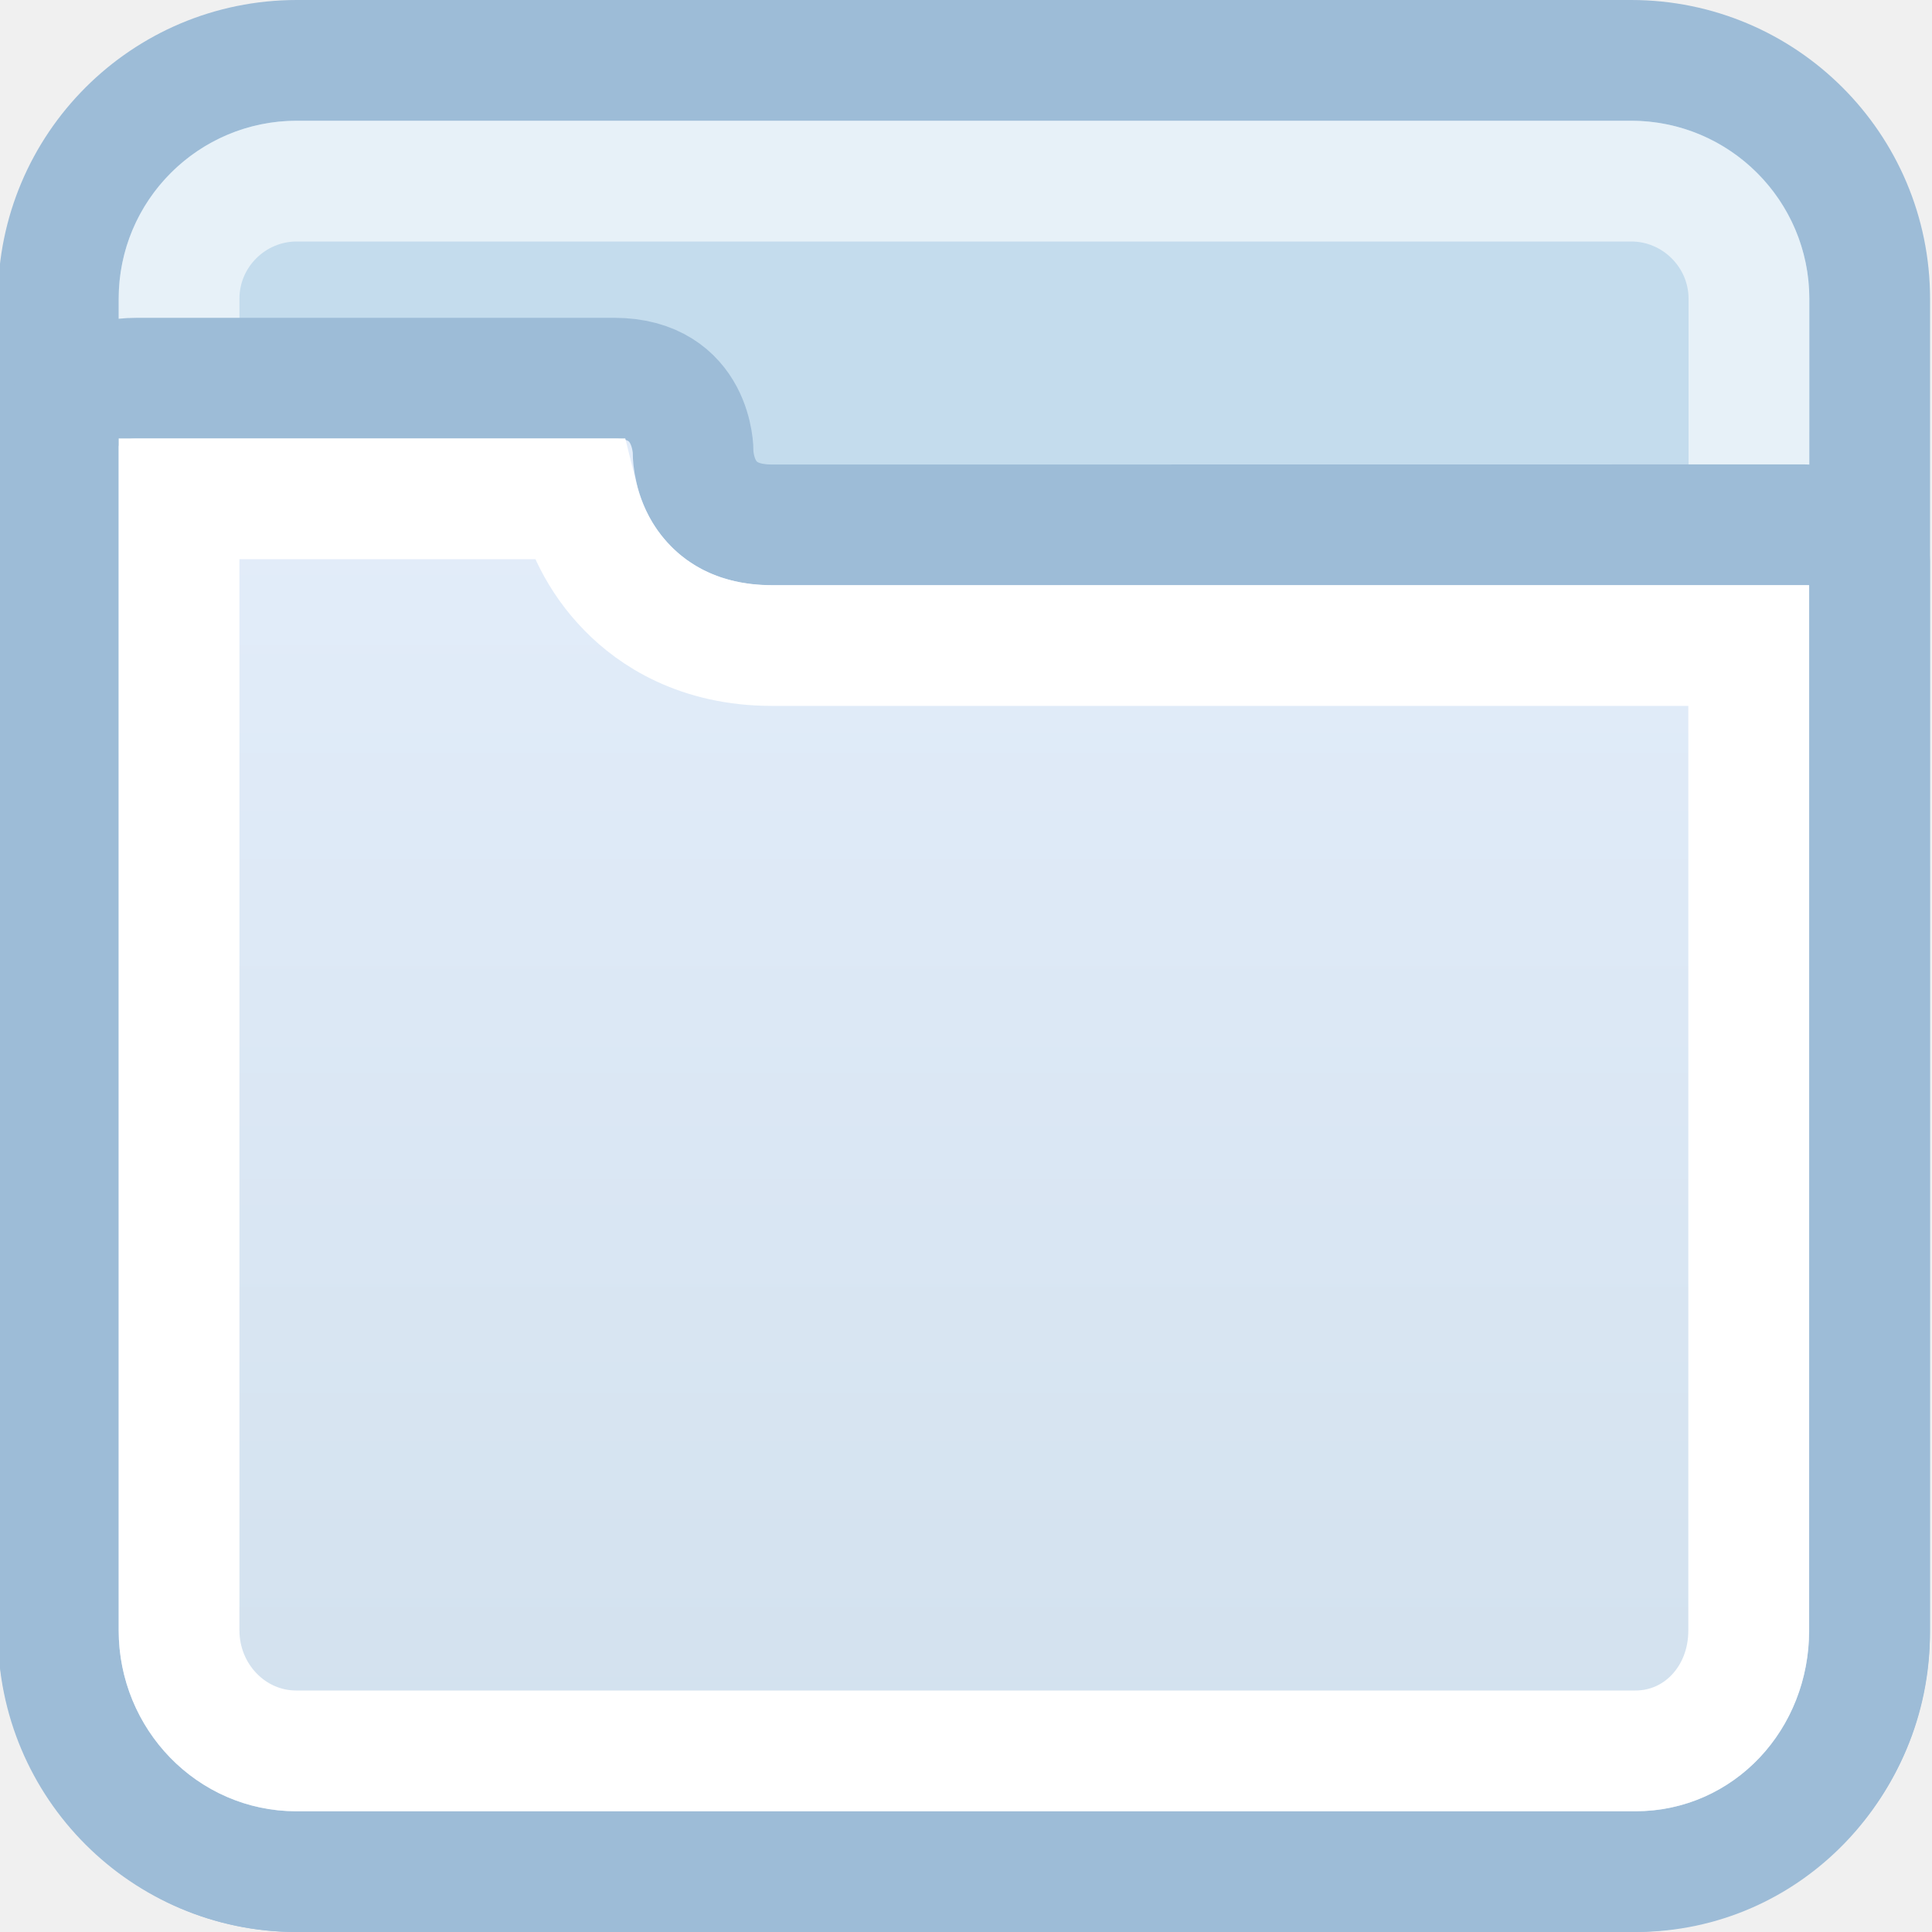
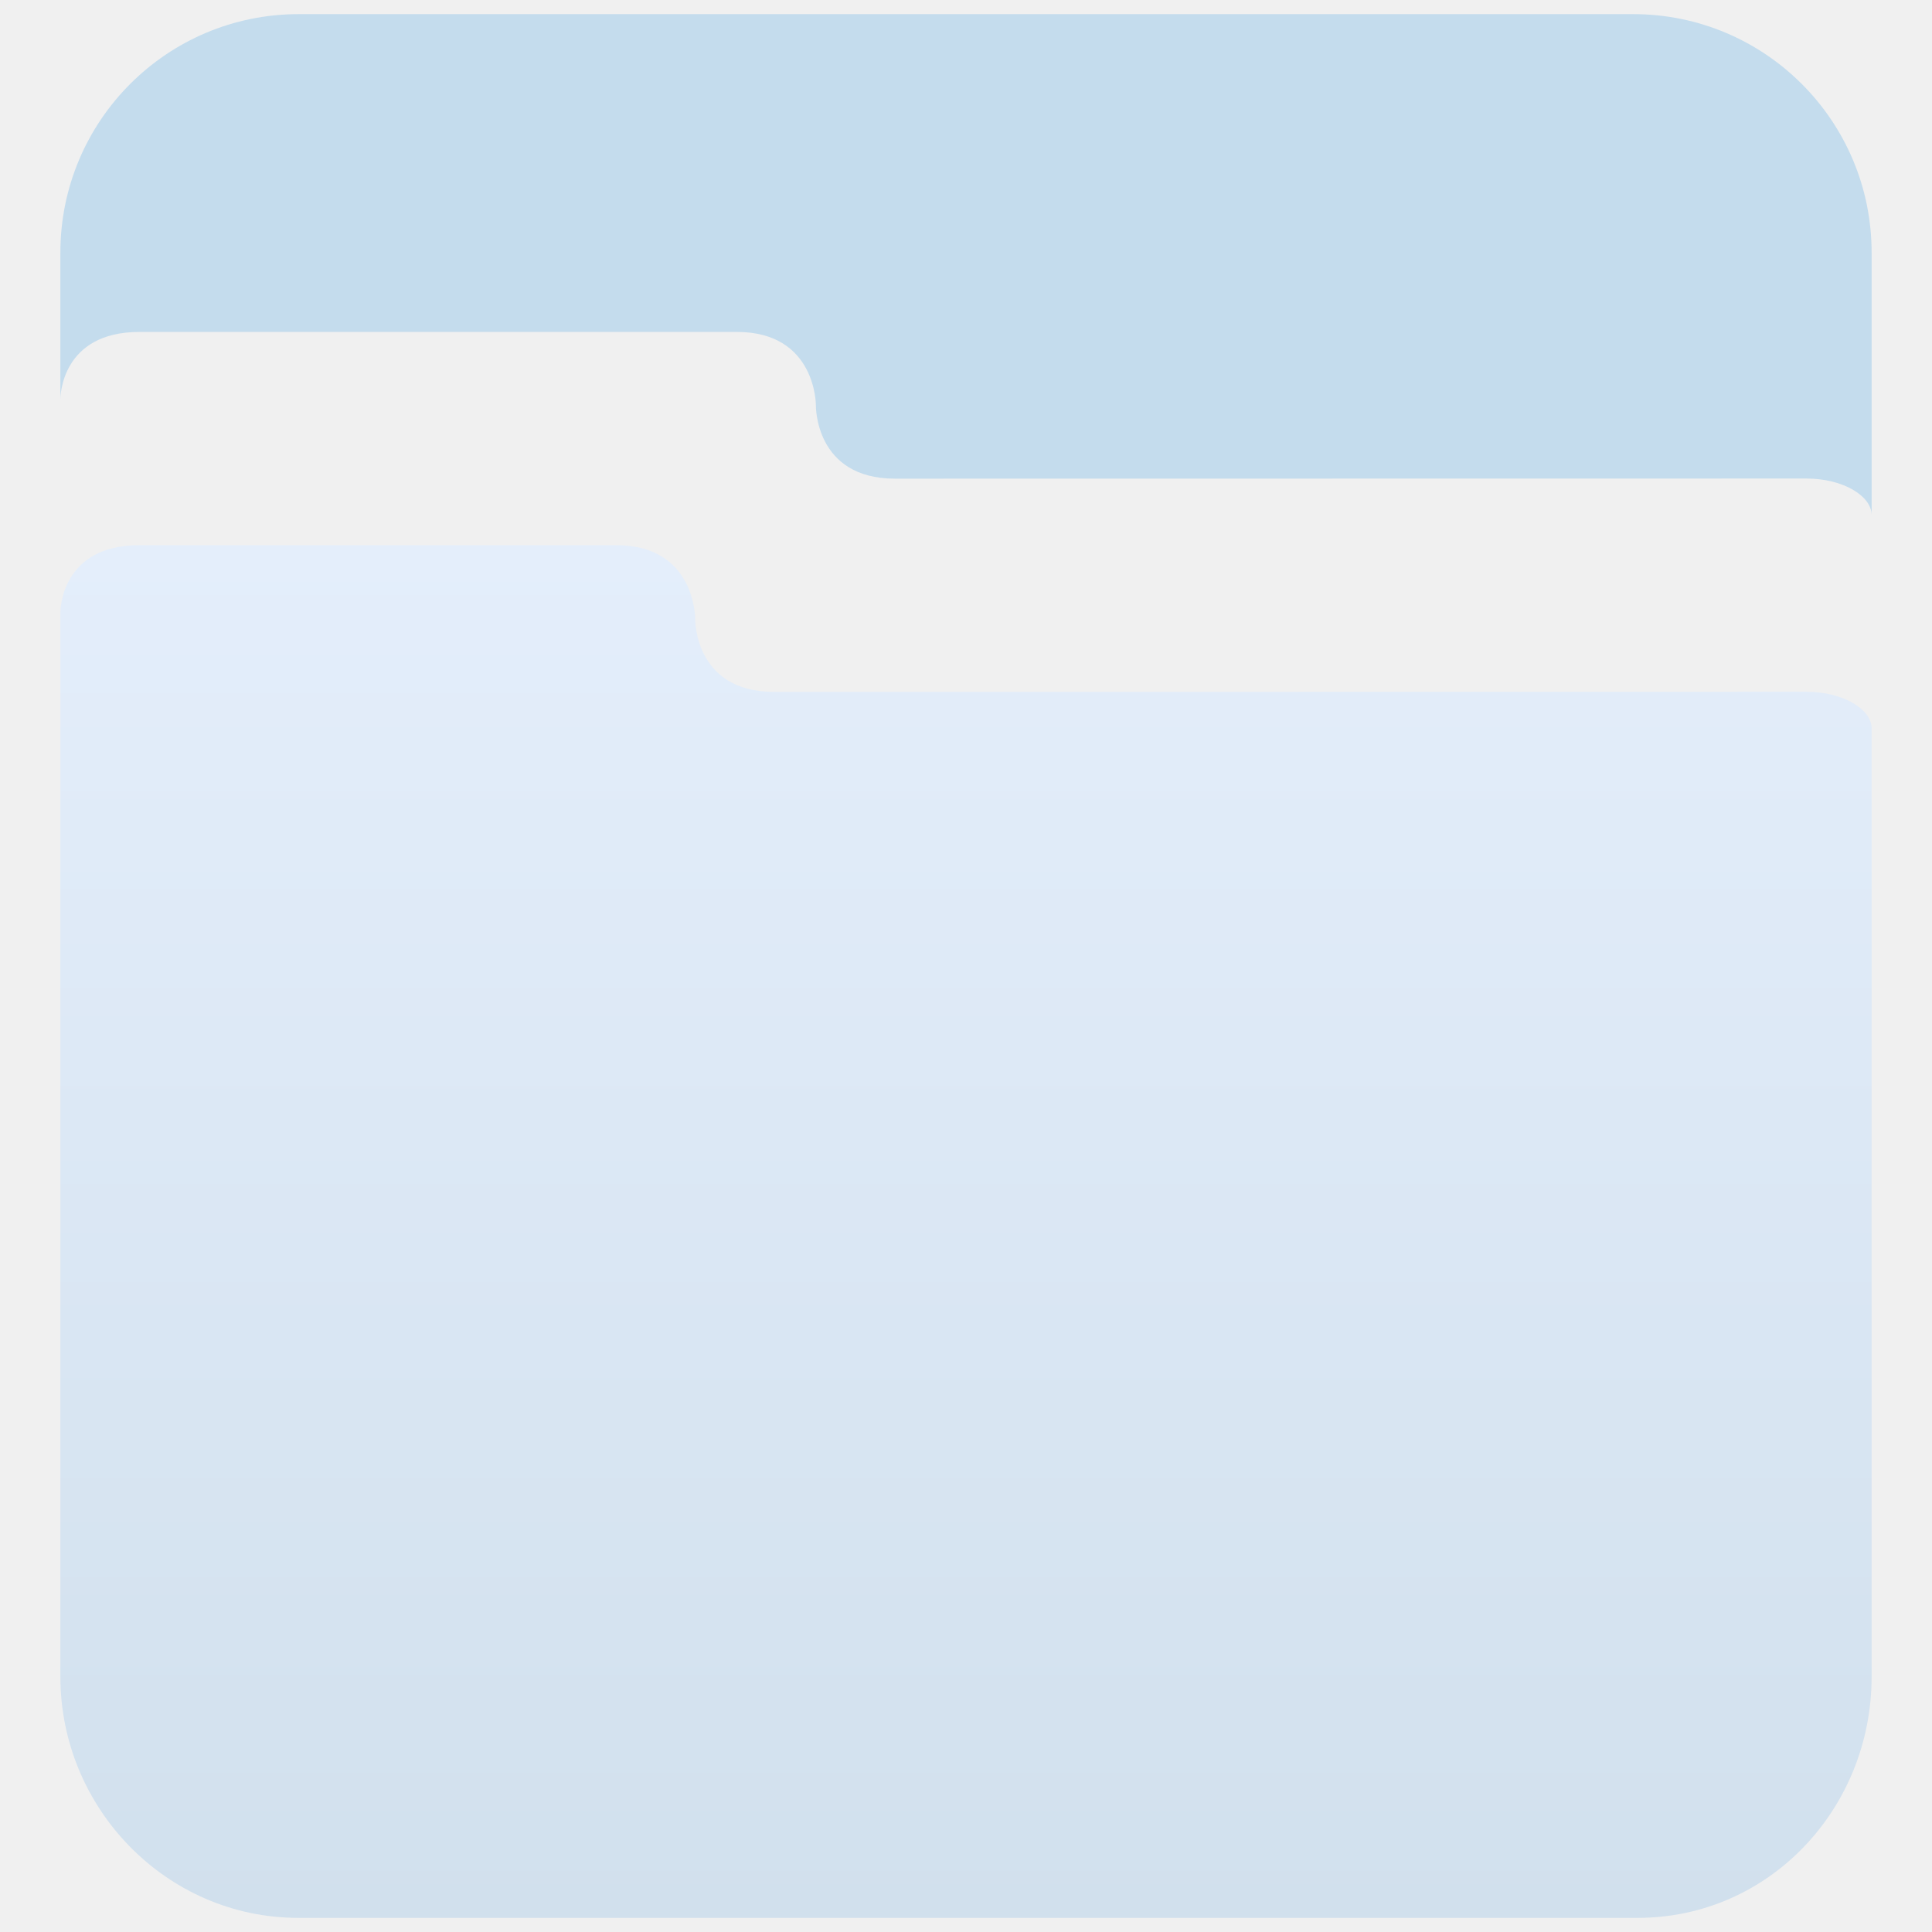
- <svg xmlns="http://www.w3.org/2000/svg" version="1.1" id="图层_1" x="0px" y="0px" width="16px" height="16px" viewBox="3 3 16 16" enable-background="new 3 3 16 16" xml:space="preserve">
-   <path fill="#C4DCED" stroke="#9DBCD7" stroke-miterlimit="10" d="M18.483,16.525c0,1.091-0.884,1.975-1.975,1.975H5.458  c-1.091,0-1.975-0.884-1.975-1.975V5.475c0-1.091,0.884-1.975,1.975-1.975h11.051c1.091,0,1.975,0.884,1.975,1.975L18.483,16.525  L18.483,16.525z" />
-   <path opacity="0.6" fill="none" stroke="#FFFFFF" stroke-miterlimit="10" d="M5.458,17.5c-0.538,0-0.975-0.438-0.975-0.975V5.475  C4.482,4.938,4.92,4.5,5.458,4.5h11.05c0.538,0,0.976,0.438,0.976,0.975l-0.001,11.05c0,0.537-0.438,0.975-0.975,0.975H5.458z" />
-   <linearGradient id="SVGID_1_" gradientUnits="userSpaceOnUse" x1="1380.983" y1="-1685.5" x2="1380.983" y2="-1673.131" gradientTransform="matrix(1 0 0 -1 -1370 -1667)">
-     <stop offset="0" style="stop-color:#D1E0ED" />
-     <stop offset="1" style="stop-color:#E4EEFB" />
-   </linearGradient>
-   <path fill="url(#SVGID_1_)" stroke="#9DBCD7" stroke-miterlimit="10" d="M5.453,18.5h11.092c1.091,0,1.938-0.906,1.938-1.997V7.648  c0-0.155-0.232-0.302-0.541-0.302c-1.911,0-8.001,0.001-8.548,0.001c-0.664,0-0.654-0.605-0.654-0.605s0.005-0.61-0.654-0.61  c-1.152,0-3.46,0-3.949,0c-0.648,0-0.654,0.537-0.654,0.557v9.814C3.483,17.594,4.363,18.5,5.453,18.5z" />
-   <path fill="none" stroke="#FFFFFF" stroke-miterlimit="10" d="M5.453,17.5c-0.535,0-0.97-0.447-0.97-0.998V7.131h3.304  c0.054,0.218,0.17,0.496,0.412,0.742C8.41,8.089,8.79,8.346,9.393,8.346l8.089,0v8.157c0,0.56-0.412,0.997-0.938,0.997H5.453z" />
+ <svg xmlns="http://www.w3.org/2000/svg" version="1.1" id="图层_1" x="0px" y="0px" width="16px" height="16px" viewBox="0 0 16 16" enable-background="new 0 0 16 16" xml:space="preserve">
+   <g>
+     <g>
+       <path fill="#C4DCED" d="M0.5,3.306c0-0.02,0.006-0.557,0.654-0.557c0.489,0,3.797,0,4.949,0c0.659,0,0.654,0.61,0.654,0.61    s-0.01,0.605,0.654,0.605c0.547,0,5.637-0.001,7.548-0.001c0.309,0,0.541,0.147,0.541,0.302l0,0l0-2.173    c0-1.091-0.884-1.975-1.975-1.975H2.474C1.383,0.117,0.5,1.001,0.5,2.092L0.5,3.306z" />
+     </g>
+     <linearGradient id="SVGID_1_" gradientUnits="userSpaceOnUse" x1="1652" y1="2110.883" x2="1652" y2="2099.515" gradientTransform="matrix(1 0 0 1 -1644 -2095)">
+       <stop offset="0" style="stop-color:#D1E0ED" />
+       <stop offset="1" style="stop-color:#E4EEFB" />
+     </linearGradient>
+     <path fill="url(#SVGID_1_)" d="M2.47,15.883h11.092c1.091,0,1.938-0.906,1.938-1.997V6.031c0-0.155-0.232-0.302-0.541-0.302   c-1.911,0-8.001,0.001-8.548,0.001c-0.664,0-0.654-0.605-0.654-0.605s0.005-0.61-0.654-0.61c-1.152,0-3.46,0-3.949,0   C0.506,4.515,0.5,5.052,0.5,5.072v8.814C0.5,14.977,1.38,15.883,2.47,15.883z" />
+   </g>
</svg>
